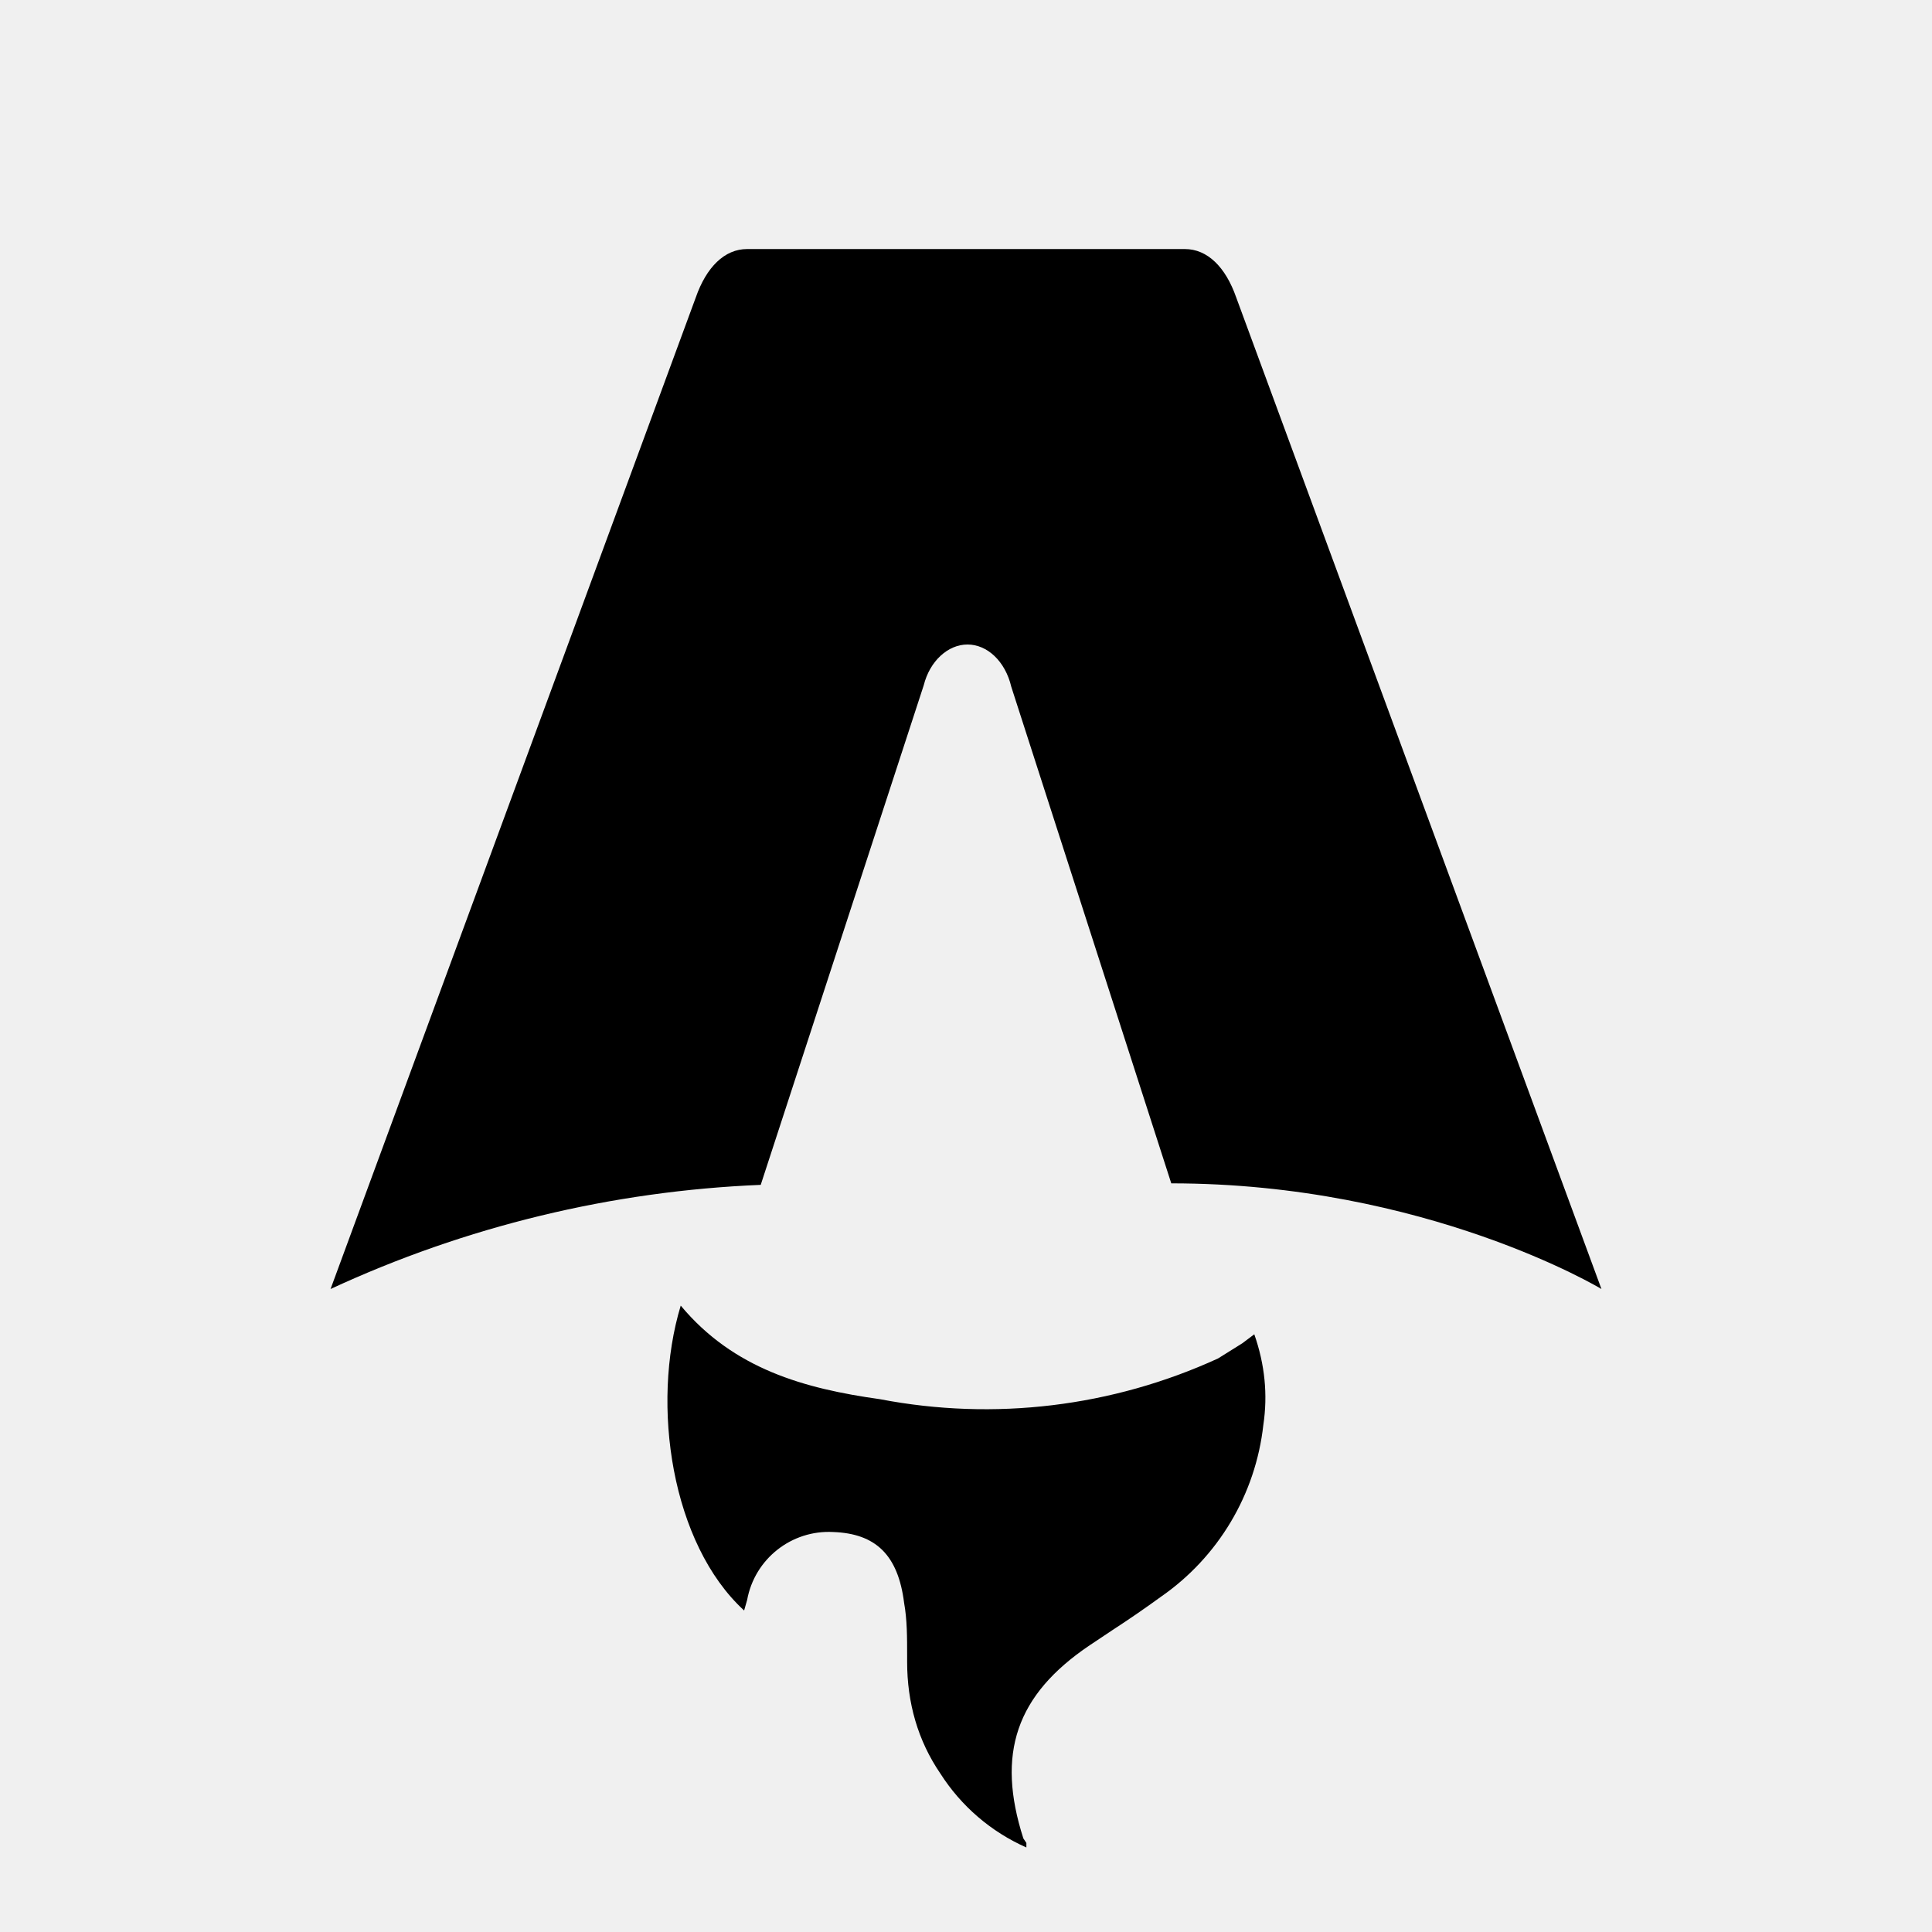
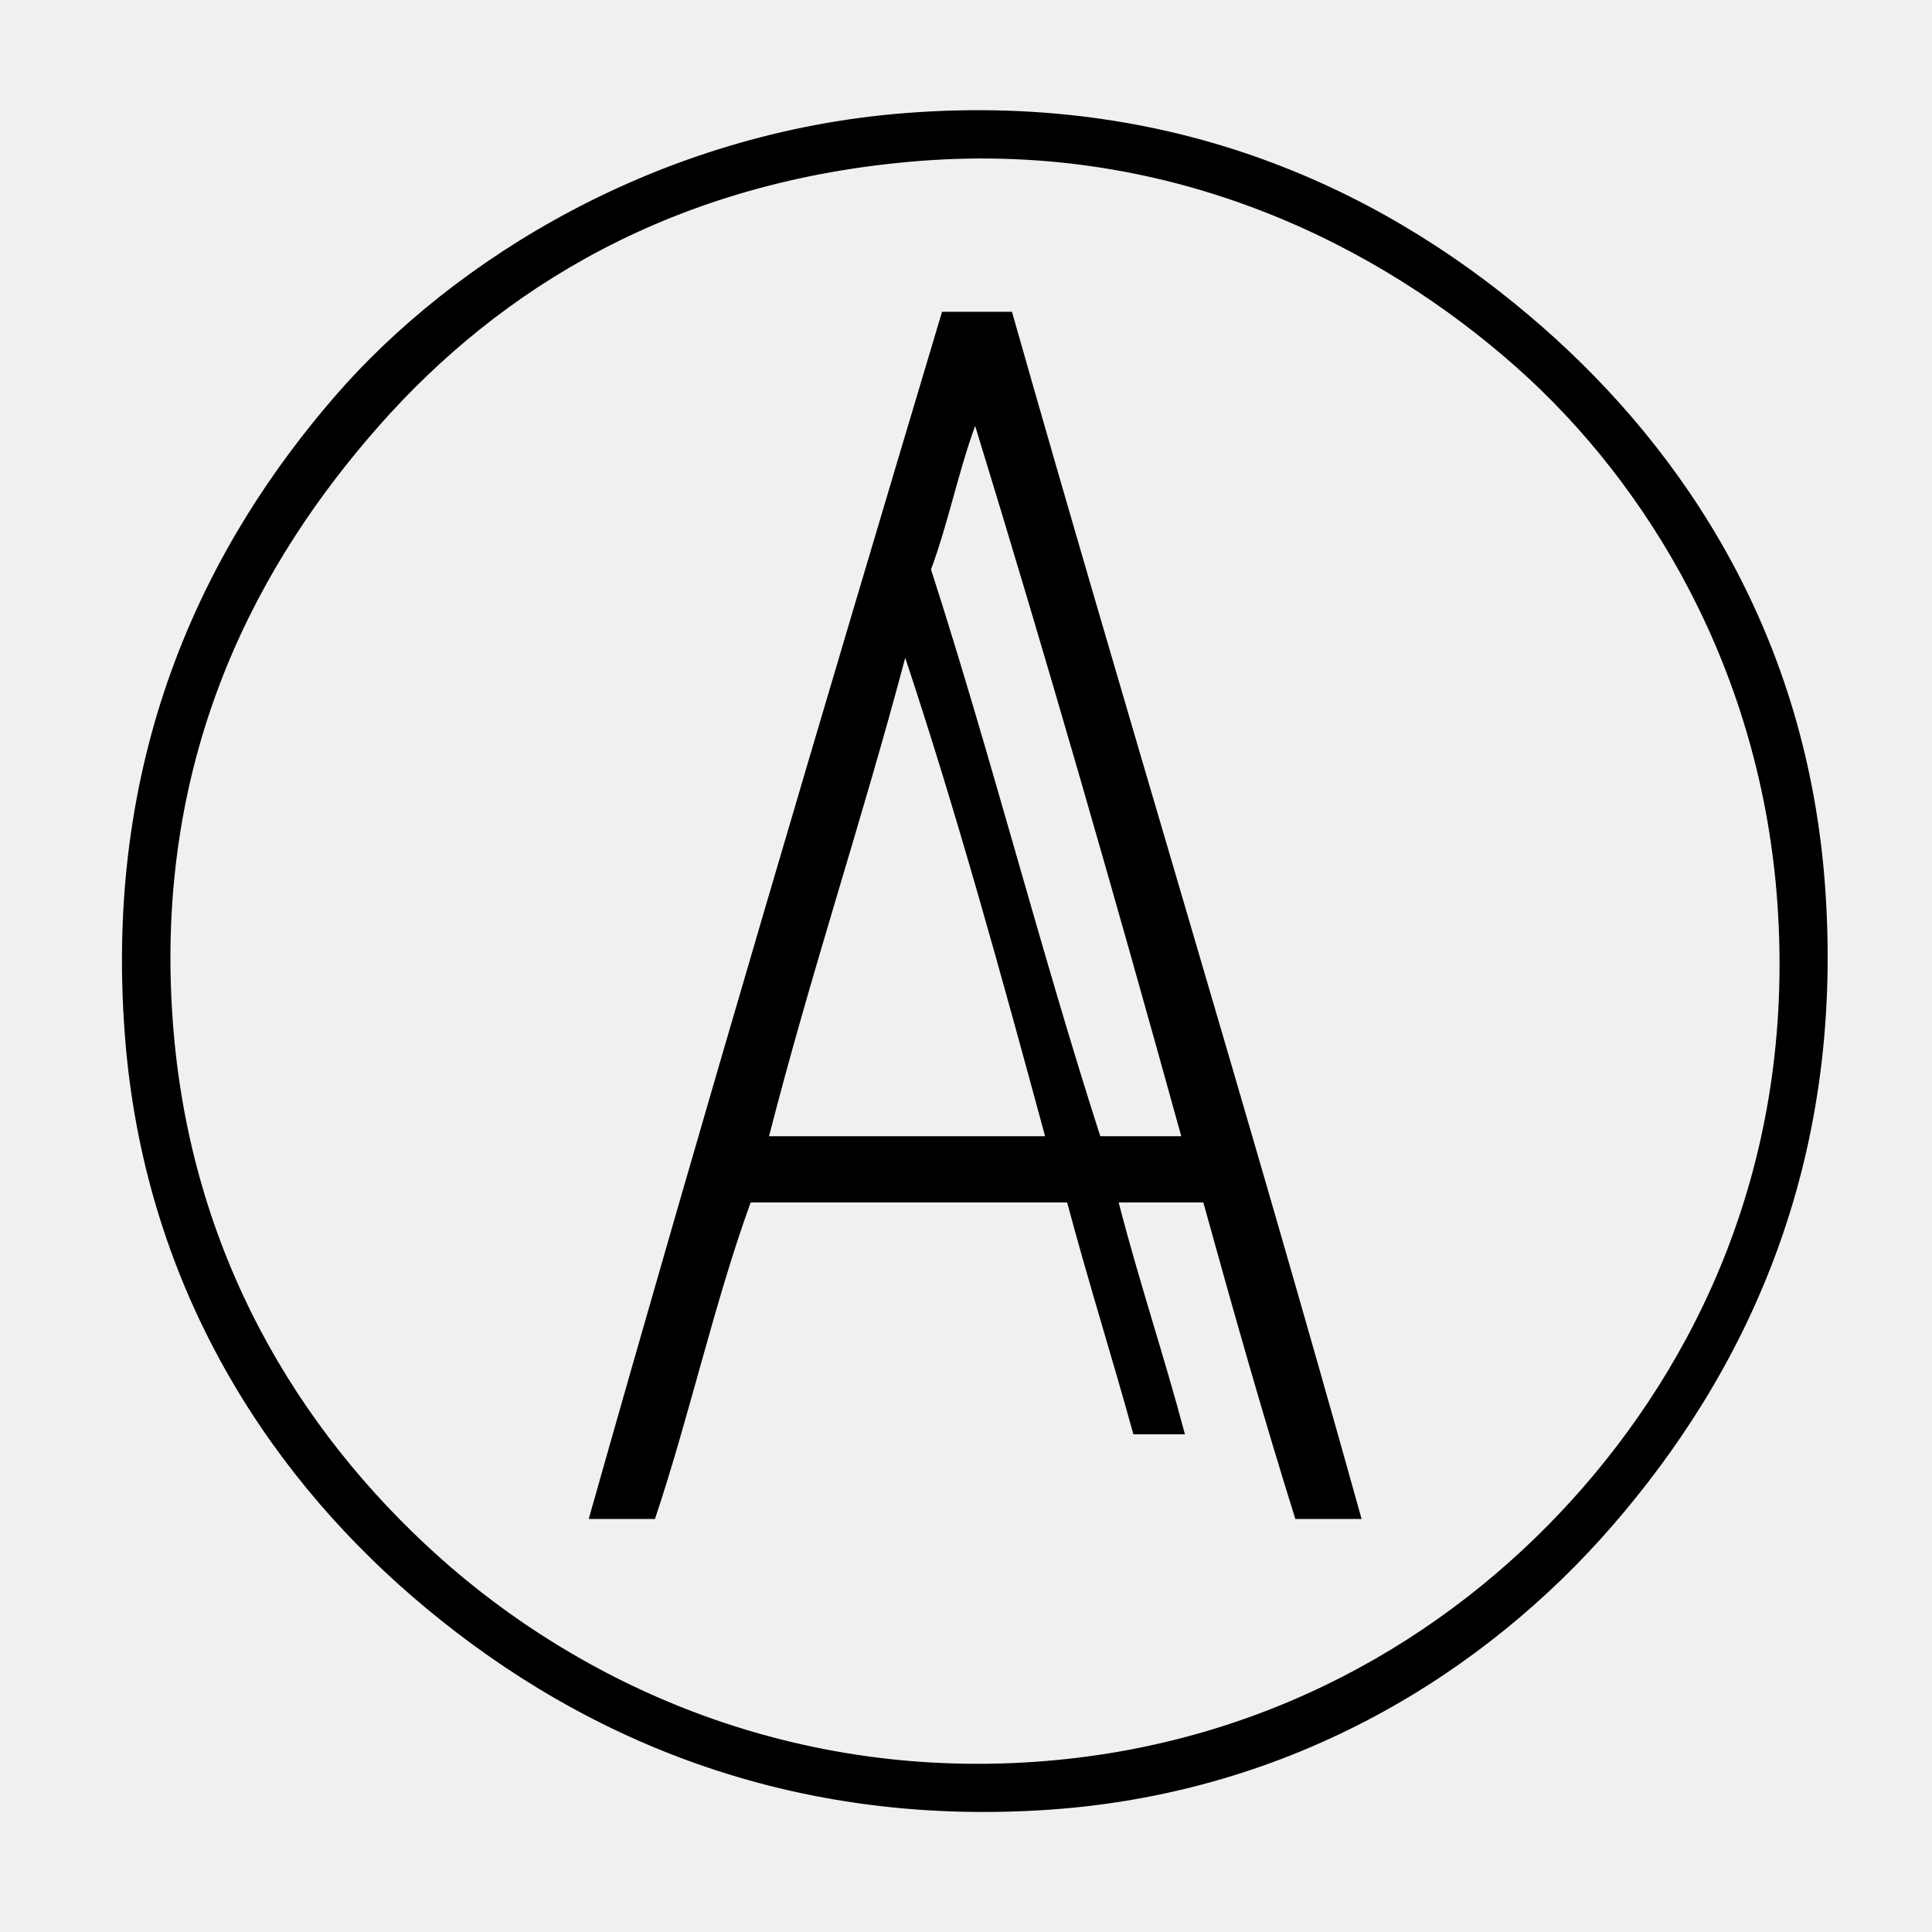
- <svg xmlns="http://www.w3.org/2000/svg" fill="none" viewBox="0 0 128 128">
-   <path d="M50.4 78.5a75.1 75.1 0 0 0-28.5 6.9l24.2-65.7c.7-2 1.9-3.2 3.4-3.2h29c1.5 0 2.7 1.2 3.4 3.2l24.2 65.7s-11.6-7-28.5-7L67 45.5c-.4-1.7-1.6-2.8-2.9-2.8-1.3 0-2.5 1.1-2.9 2.7L50.4 78.5Zm-1.1 28.2Zm-4.2-20.2c-2 6.6-.6 15.8 4.2 20.2a17.5 17.5 0 0 1 .2-.7 5.5 5.5 0 0 1 5.7-4.5c2.8.1 4.3 1.5 4.7 4.7.2 1.1.2 2.3.2 3.5v.4c0 2.7.7 5.2 2.2 7.4a13 13 0 0 0 5.7 4.9v-.3l-.2-.3c-1.8-5.6-.5-9.5 4.4-12.8l1.5-1a73 73 0 0 0 3.2-2.2 16 16 0 0 0 6.8-11.4c.3-2 .1-4-.6-6l-.8.6-1.6 1a37 37 0 0 1-22.4 2.7c-5-.7-9.7-2-13.2-6.2Z" />
-   <style>
-         path { fill: #000; }
-         @media (prefers-color-scheme: dark) {
-             path { fill: #FFF; }
-         }
-     </style>
+ <svg xmlns="http://www.w3.org/2000/svg" version="1.1" id="Layer_1" x="0px" y="0px" width="512px" height="512px" viewBox="0 0 512 512" enable-background="new 0 0 512 512" xml:space="preserve">
+   <path fill-rule="evenodd" clip-rule="evenodd" d="M239.895,29.965c74.501-5.826,129.877,22.537,168.733,56.57  c37.6,32.932,70.451,81.787,75.102,149.227c5.071,73.554-21.418,128.275-56.569,168.734  c-33.524,38.584-84.343,70.676-149.228,75.101c-71.554,4.88-127.366-20.821-168.733-56.569  c-39.49-34.126-71.023-83.63-76.077-148.252C27.08,197.503,56.091,142.77,88.717,105.066  C120.439,68.408,174.678,35.065,239.895,29.965z M100.421,112.869c-30.907,35.052-59.945,85.964-54.619,158.005  c4.525,61.196,33.355,108.254,70.224,141.425c37.358,33.61,92.297,59.1,158.005,54.618c61.014-4.16,109.421-32.935,142.399-69.249  c32.71-36.018,59.373-89.063,54.619-158.004c-4.244-61.549-33.878-111.043-69.249-142.399  c-35.687-31.636-90.083-59.931-158.005-54.619C178.55,47.747,132.428,76.571,100.421,112.869z" />
+   <path fill-rule="evenodd" clip-rule="evenodd" d="M268.18,82.634c30.424,107.096,62.7,212.349,92.657,319.911  c-5.853,0-11.704,0-17.557,0c-8.612-27.475-16.562-55.613-24.383-83.879c-7.478,0-14.956,0-22.434,0  c5.391,20.943,12.047,40.621,17.557,61.446c-4.552,0-9.104,0-13.655,0c-5.697-20.637-12.025-40.643-17.556-61.446  c-27.96,0-55.919,0-83.879,0c-9.686,26.727-16.217,56.607-25.359,83.879c-5.852,0-11.704,0-17.556,0  c30.399-107.449,61.904-213.79,93.632-319.911C255.825,82.634,262.002,82.634,268.18,82.634z M246.722,150.908  c15.863,49.159,29.034,101.011,44.866,150.202c7.152,0,14.305,0,21.457,0c-17.543-63.41-35.593-126.313-54.619-188.24  C253.974,124.998,251.234,138.839,246.722,150.908z M203.807,301.109c24.383,0,48.767,0,73.15,0  c-11.644-42.975-23.449-85.788-37.063-126.793C228.521,217.235,214.867,257.876,203.807,301.109z" />
</svg>
